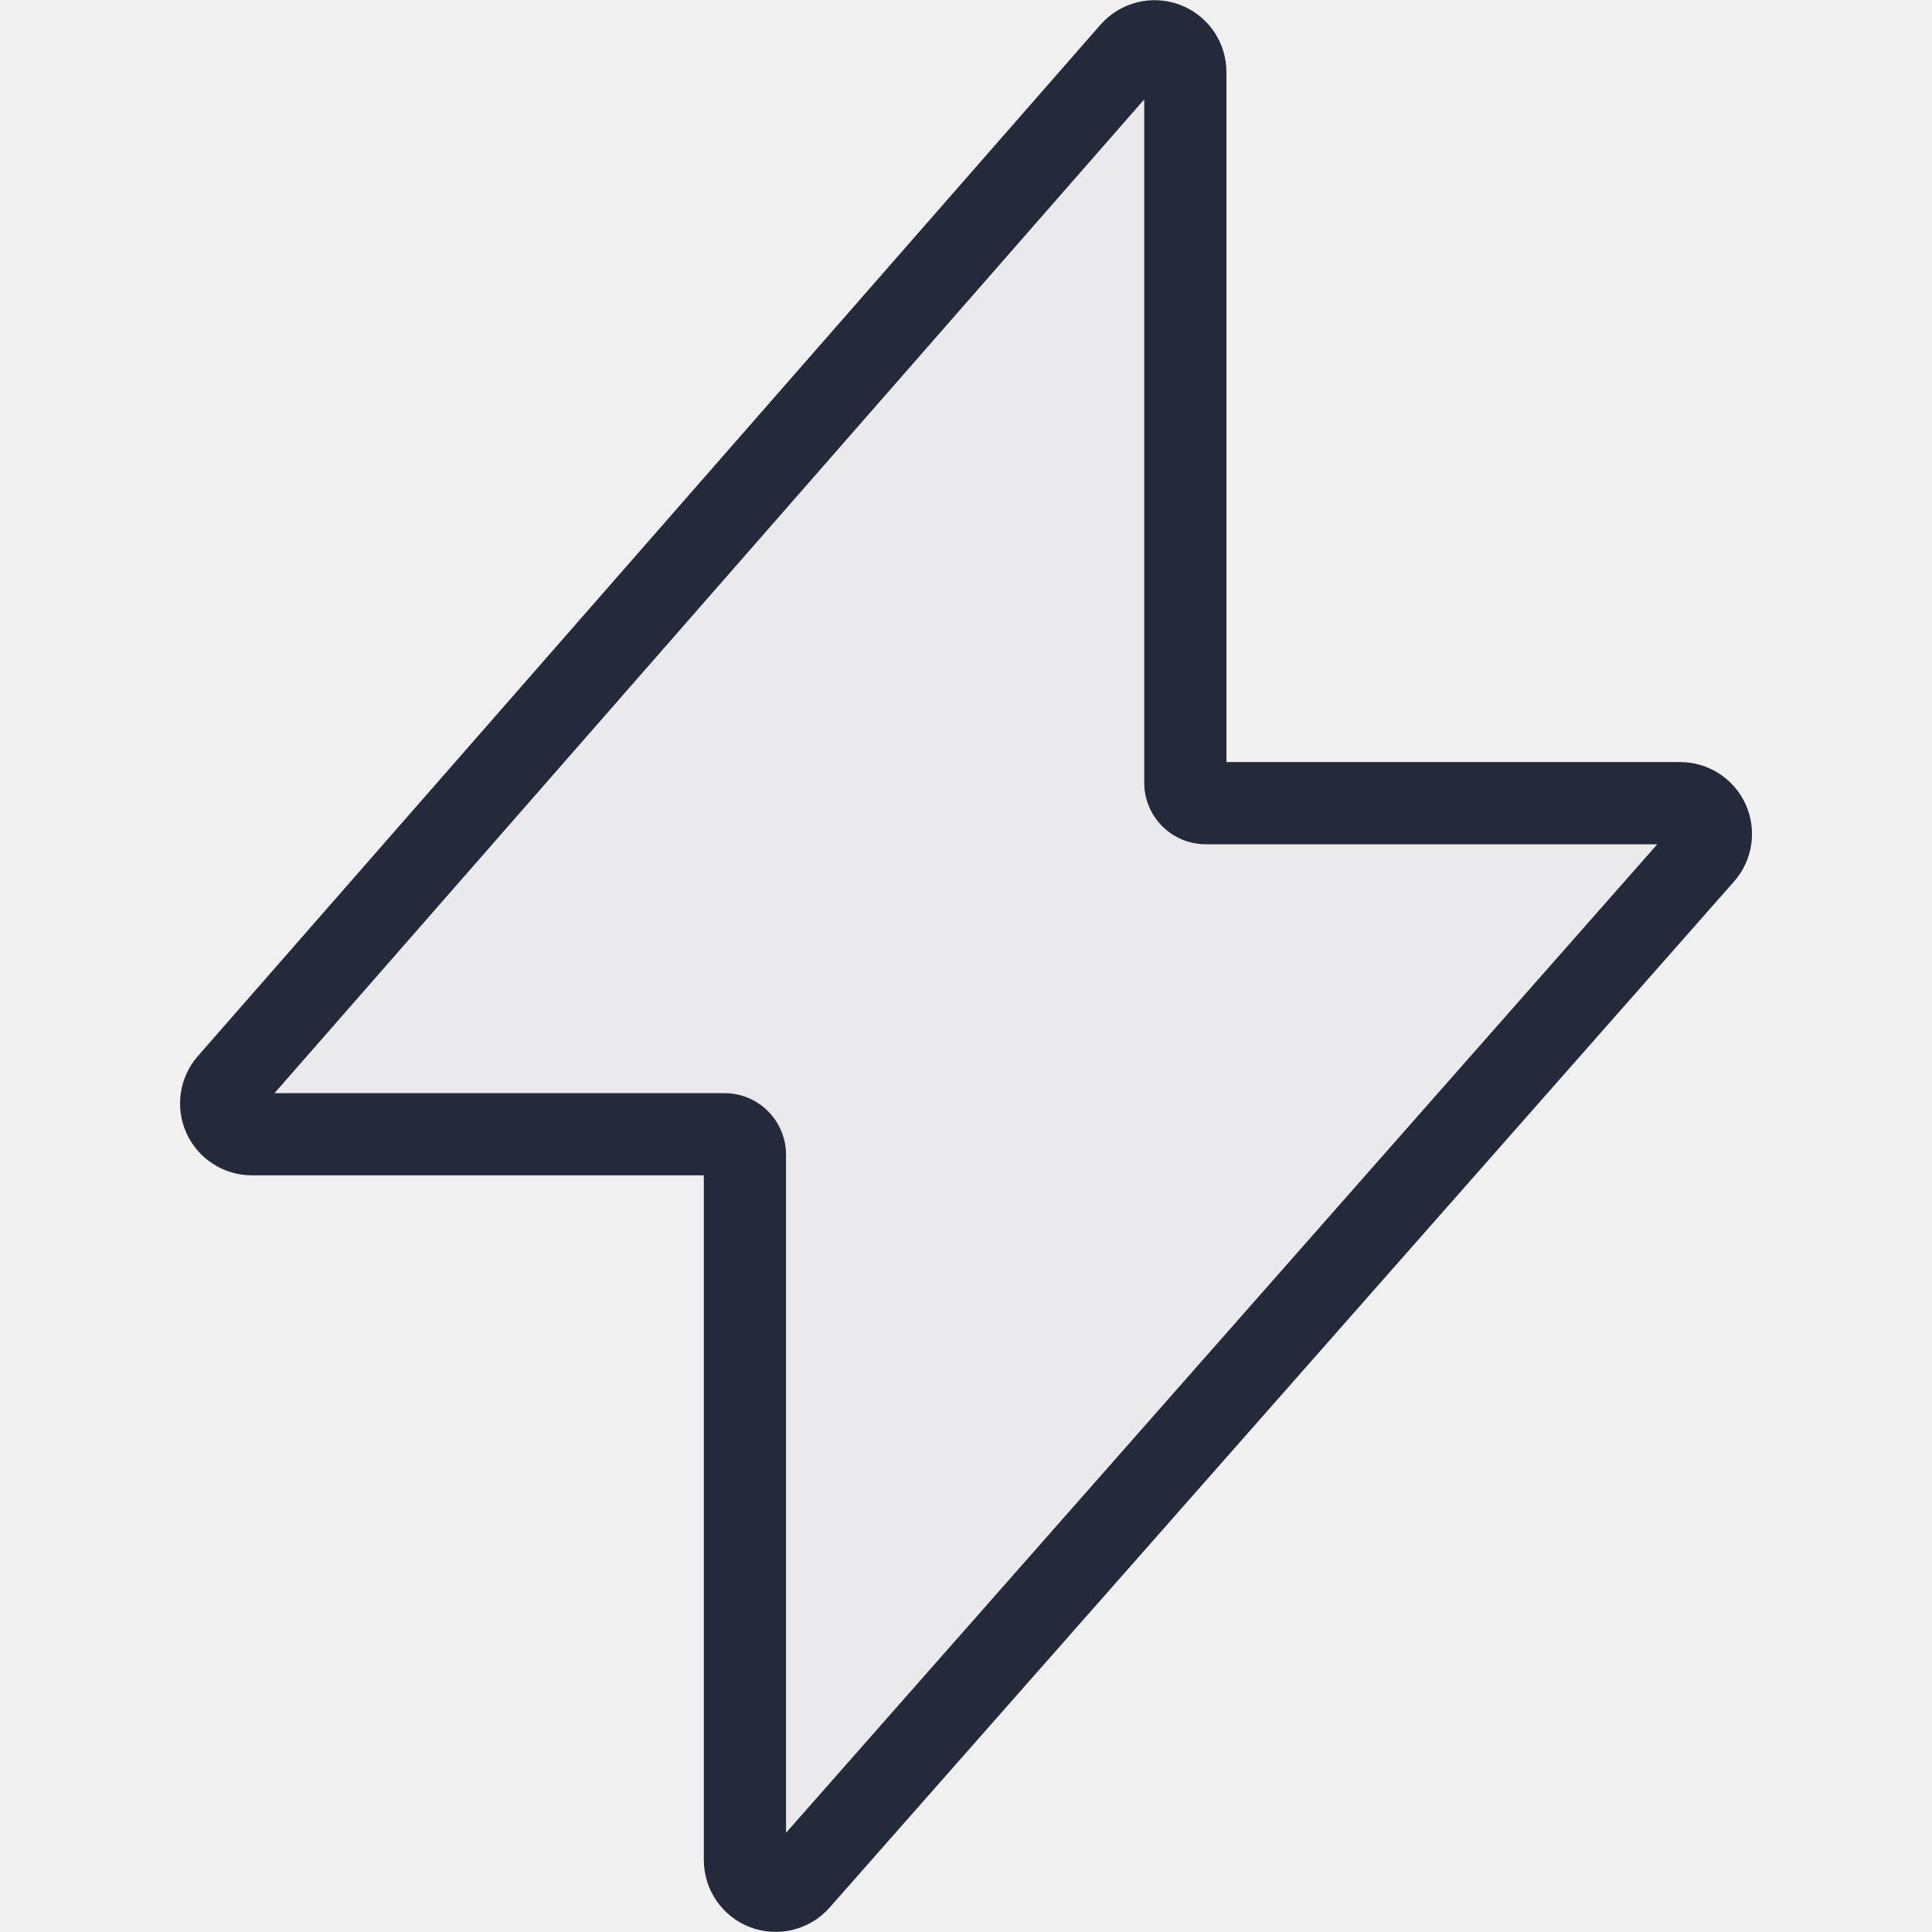
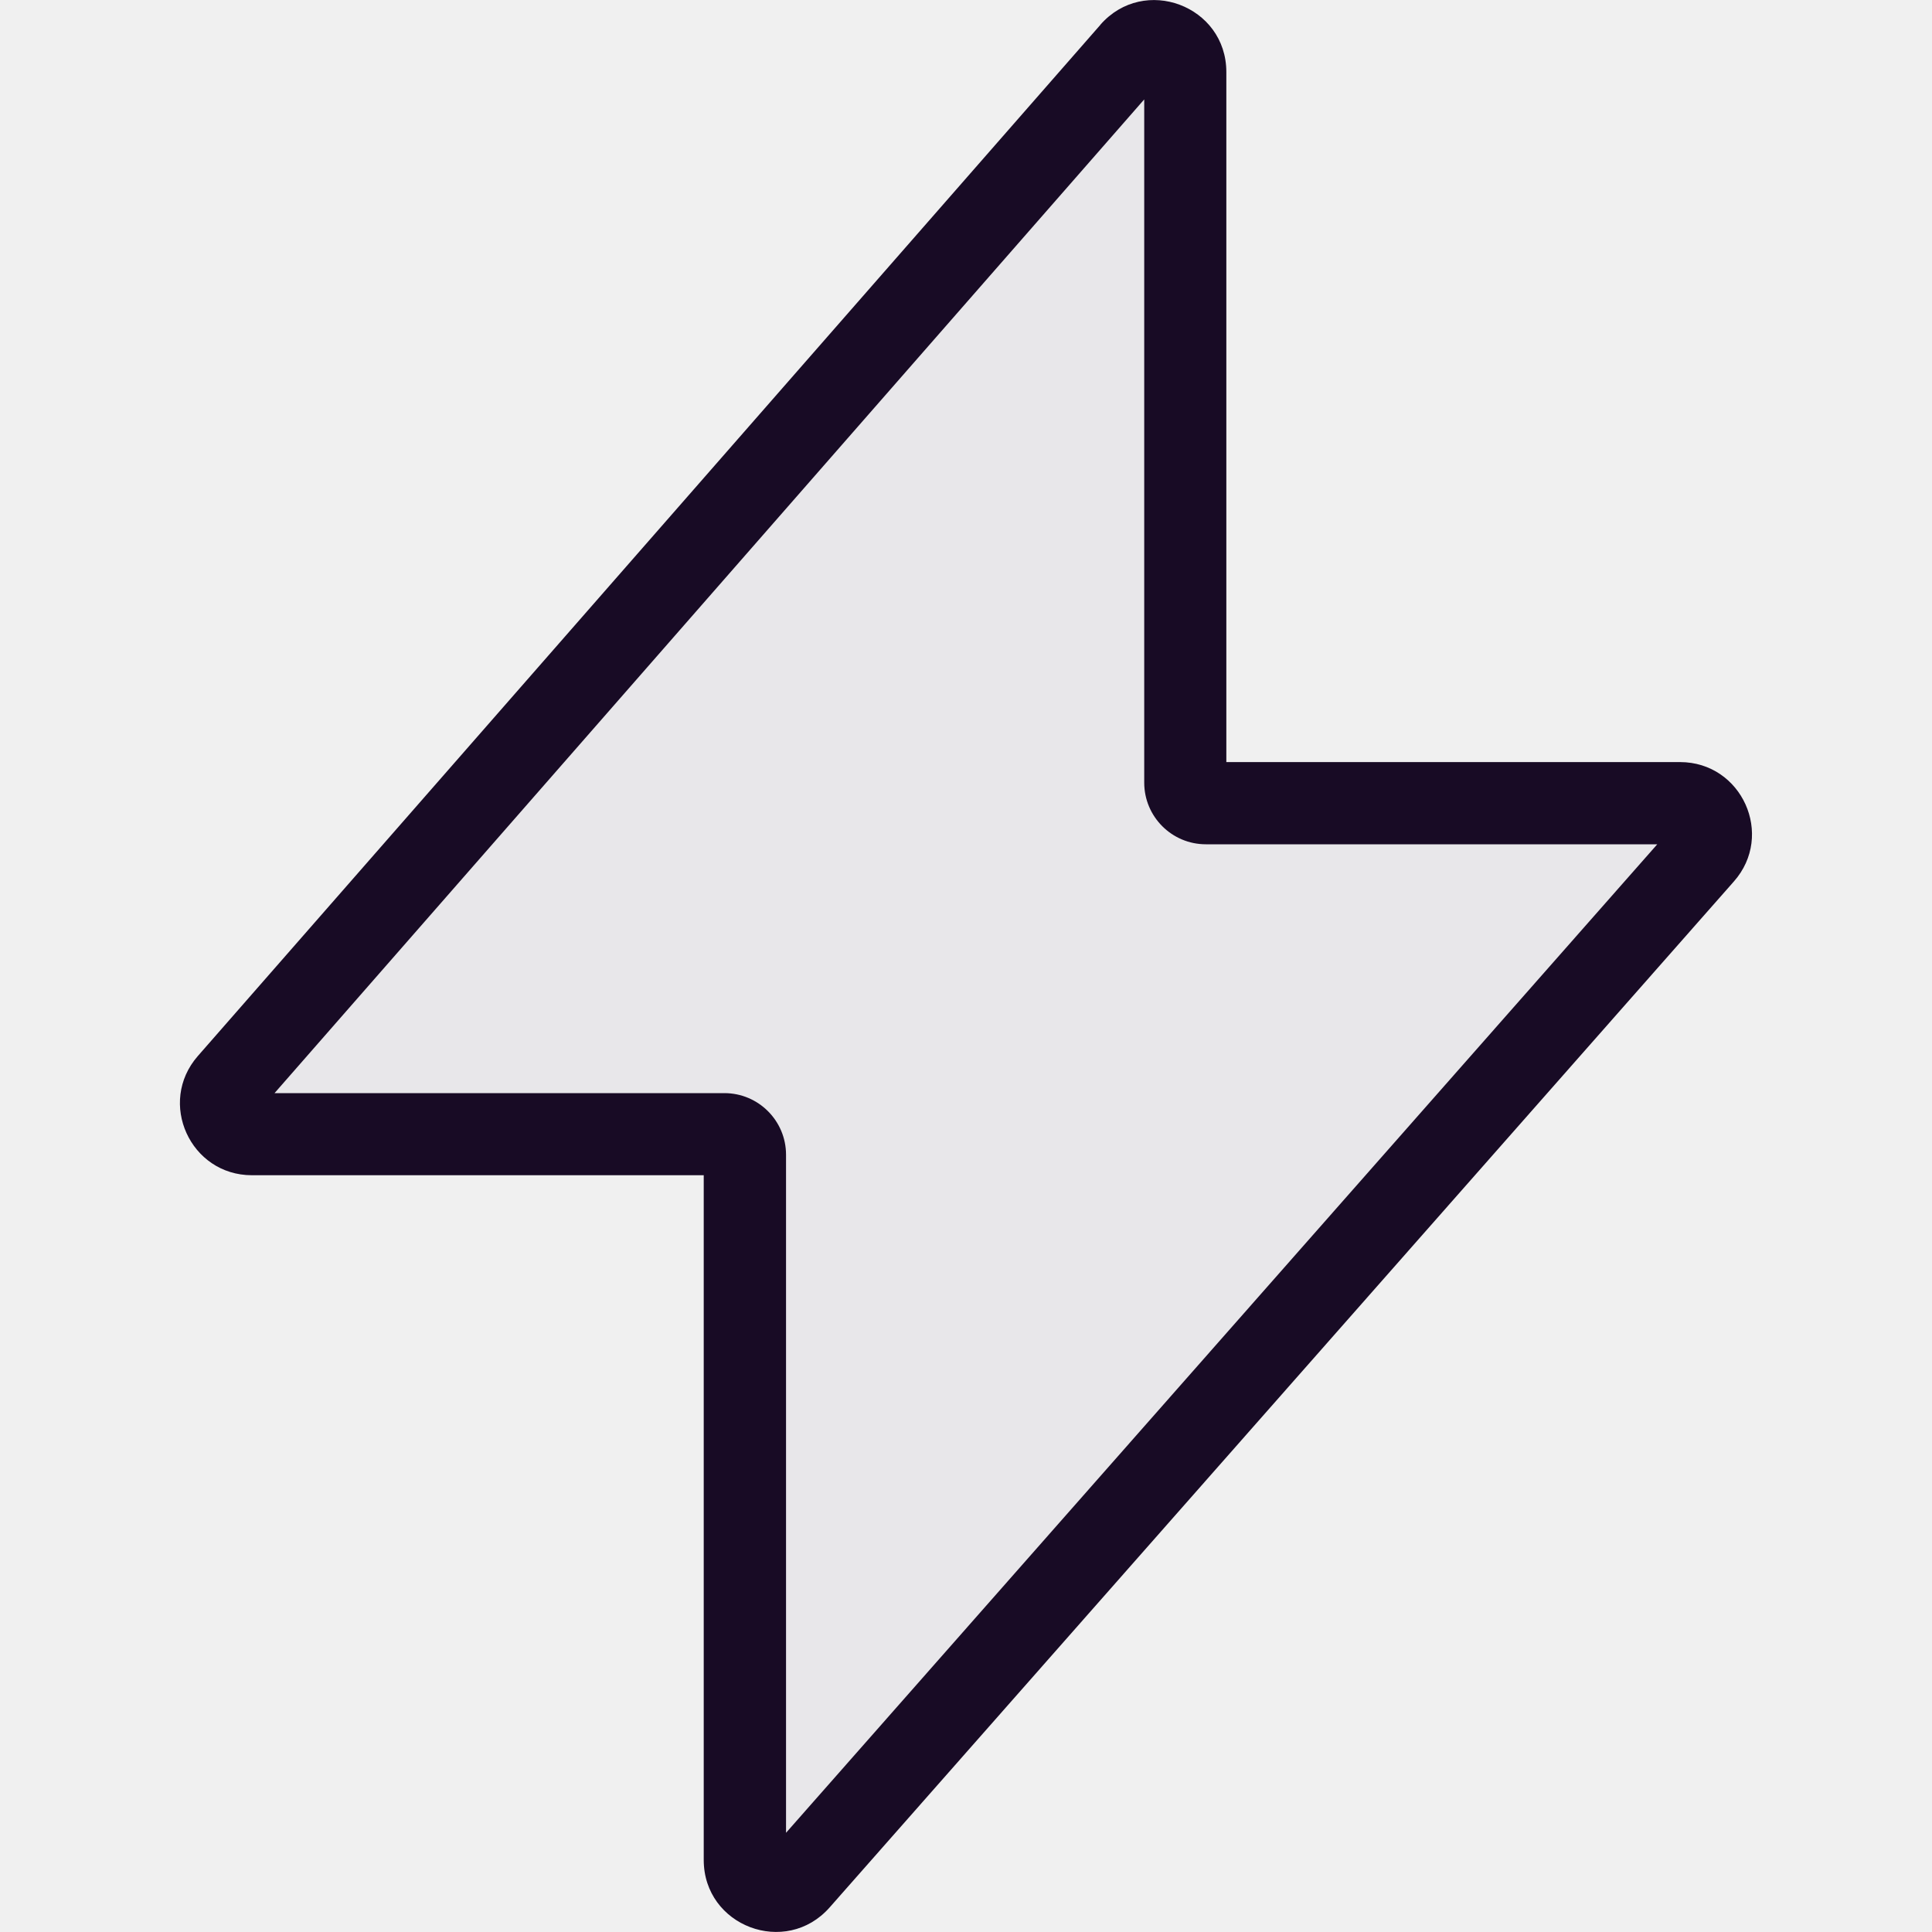
- <svg xmlns="http://www.w3.org/2000/svg" id="Icon" viewBox="0 0 20 20">
-   <path id="Black_Fill" data-name="Black Fill" d="M11.713.536,2.37,11.213a.319.319,0,0,0,.24.529H7.501a.213.213,0,0,1,.213.213v7.3a.319.319,0,0,0,.558.211L17.633,8.845a.319.319,0,0,0-.239-.53H12.485a.213.213,0,0,1-.213-.213V.746A.319.319,0,0,0,11.713.536Z" fill="#252a3a" />
-   <path id="Gray_Fill" data-name="Gray Fill" d="M11.713.536,2.37,11.213a.319.319,0,0,0,.24.529H7.501a.213.213,0,0,1,.213.213v7.3a.319.319,0,0,0,.558.211L17.633,8.845a.319.319,0,0,0-.239-.53H12.485a.213.213,0,0,1-.213-.213V.746A.319.319,0,0,0,11.713.536Z" fill="#fff" fill-opacity="0.9" />
-   <path id="Outlines" d="M11.845,1.029,2.842,11.316H7.499a.638.638,0,0,1,.638.638v7.019L17.156,8.74h-4.673a.638.638,0,0,1-.638-.638ZM11.392.256a.744.744,0,0,1,1.304.49V7.889h4.696A.744.744,0,0,1,17.95,9.126L8.589,19.746a.744.744,0,0,1-1.303-.492V12.167H2.608a.744.744,0,0,1-.56-1.234Z" fill="#252a3a" fill-rule="evenodd" />
+ <svg xmlns="http://www.w3.org/2000/svg" id="Layer_1" viewBox="0 0 20 20">
+   <path d="M11.713,.536L2.37,11.213c-.18,.206-.034,.529,.24,.529H7.501c.117,0,.213,.095,.213,.213v7.3c0,.294,.364,.431,.558,.211l9.361-10.621c.181-.206,.035-.53-.239-.53h-4.909c-.117,0-.213-.095-.213-.213V.746c0-.294-.365-.432-.559-.21Z" fill="#180b25" />
+   <path d="M11.713,.536L2.37,11.213c-.18,.206-.034,.529,.24,.529H7.501c.117,0,.213,.095,.213,.213v7.3c0,.294,.364,.431,.558,.211l9.361-10.621c.181-.206,.035-.53-.239-.53h-4.909c-.117,0-.213-.095-.213-.213V.746c0-.294-.365-.432-.559-.21Z" fill="rgba(255,255,255,.9)" />
+   <path d="M11.845,1.029L2.842,11.316H7.499c.352,0,.638,.286,.638,.638v7.019l9.019-10.233h-4.673c-.352,0-.638-.286-.638-.638V1.029Zm-.454-.773c.453-.517,1.304-.197,1.304,.49V7.889h4.696c.641,0,.982,.756,.558,1.236l-9.361,10.621c-.454,.514-1.303,.194-1.303-.492v-7.088H2.608c-.639,0-.981-.753-.56-1.234L11.392,.256Z" fill="#180b25" fill-rule="evenodd" />
</svg>
